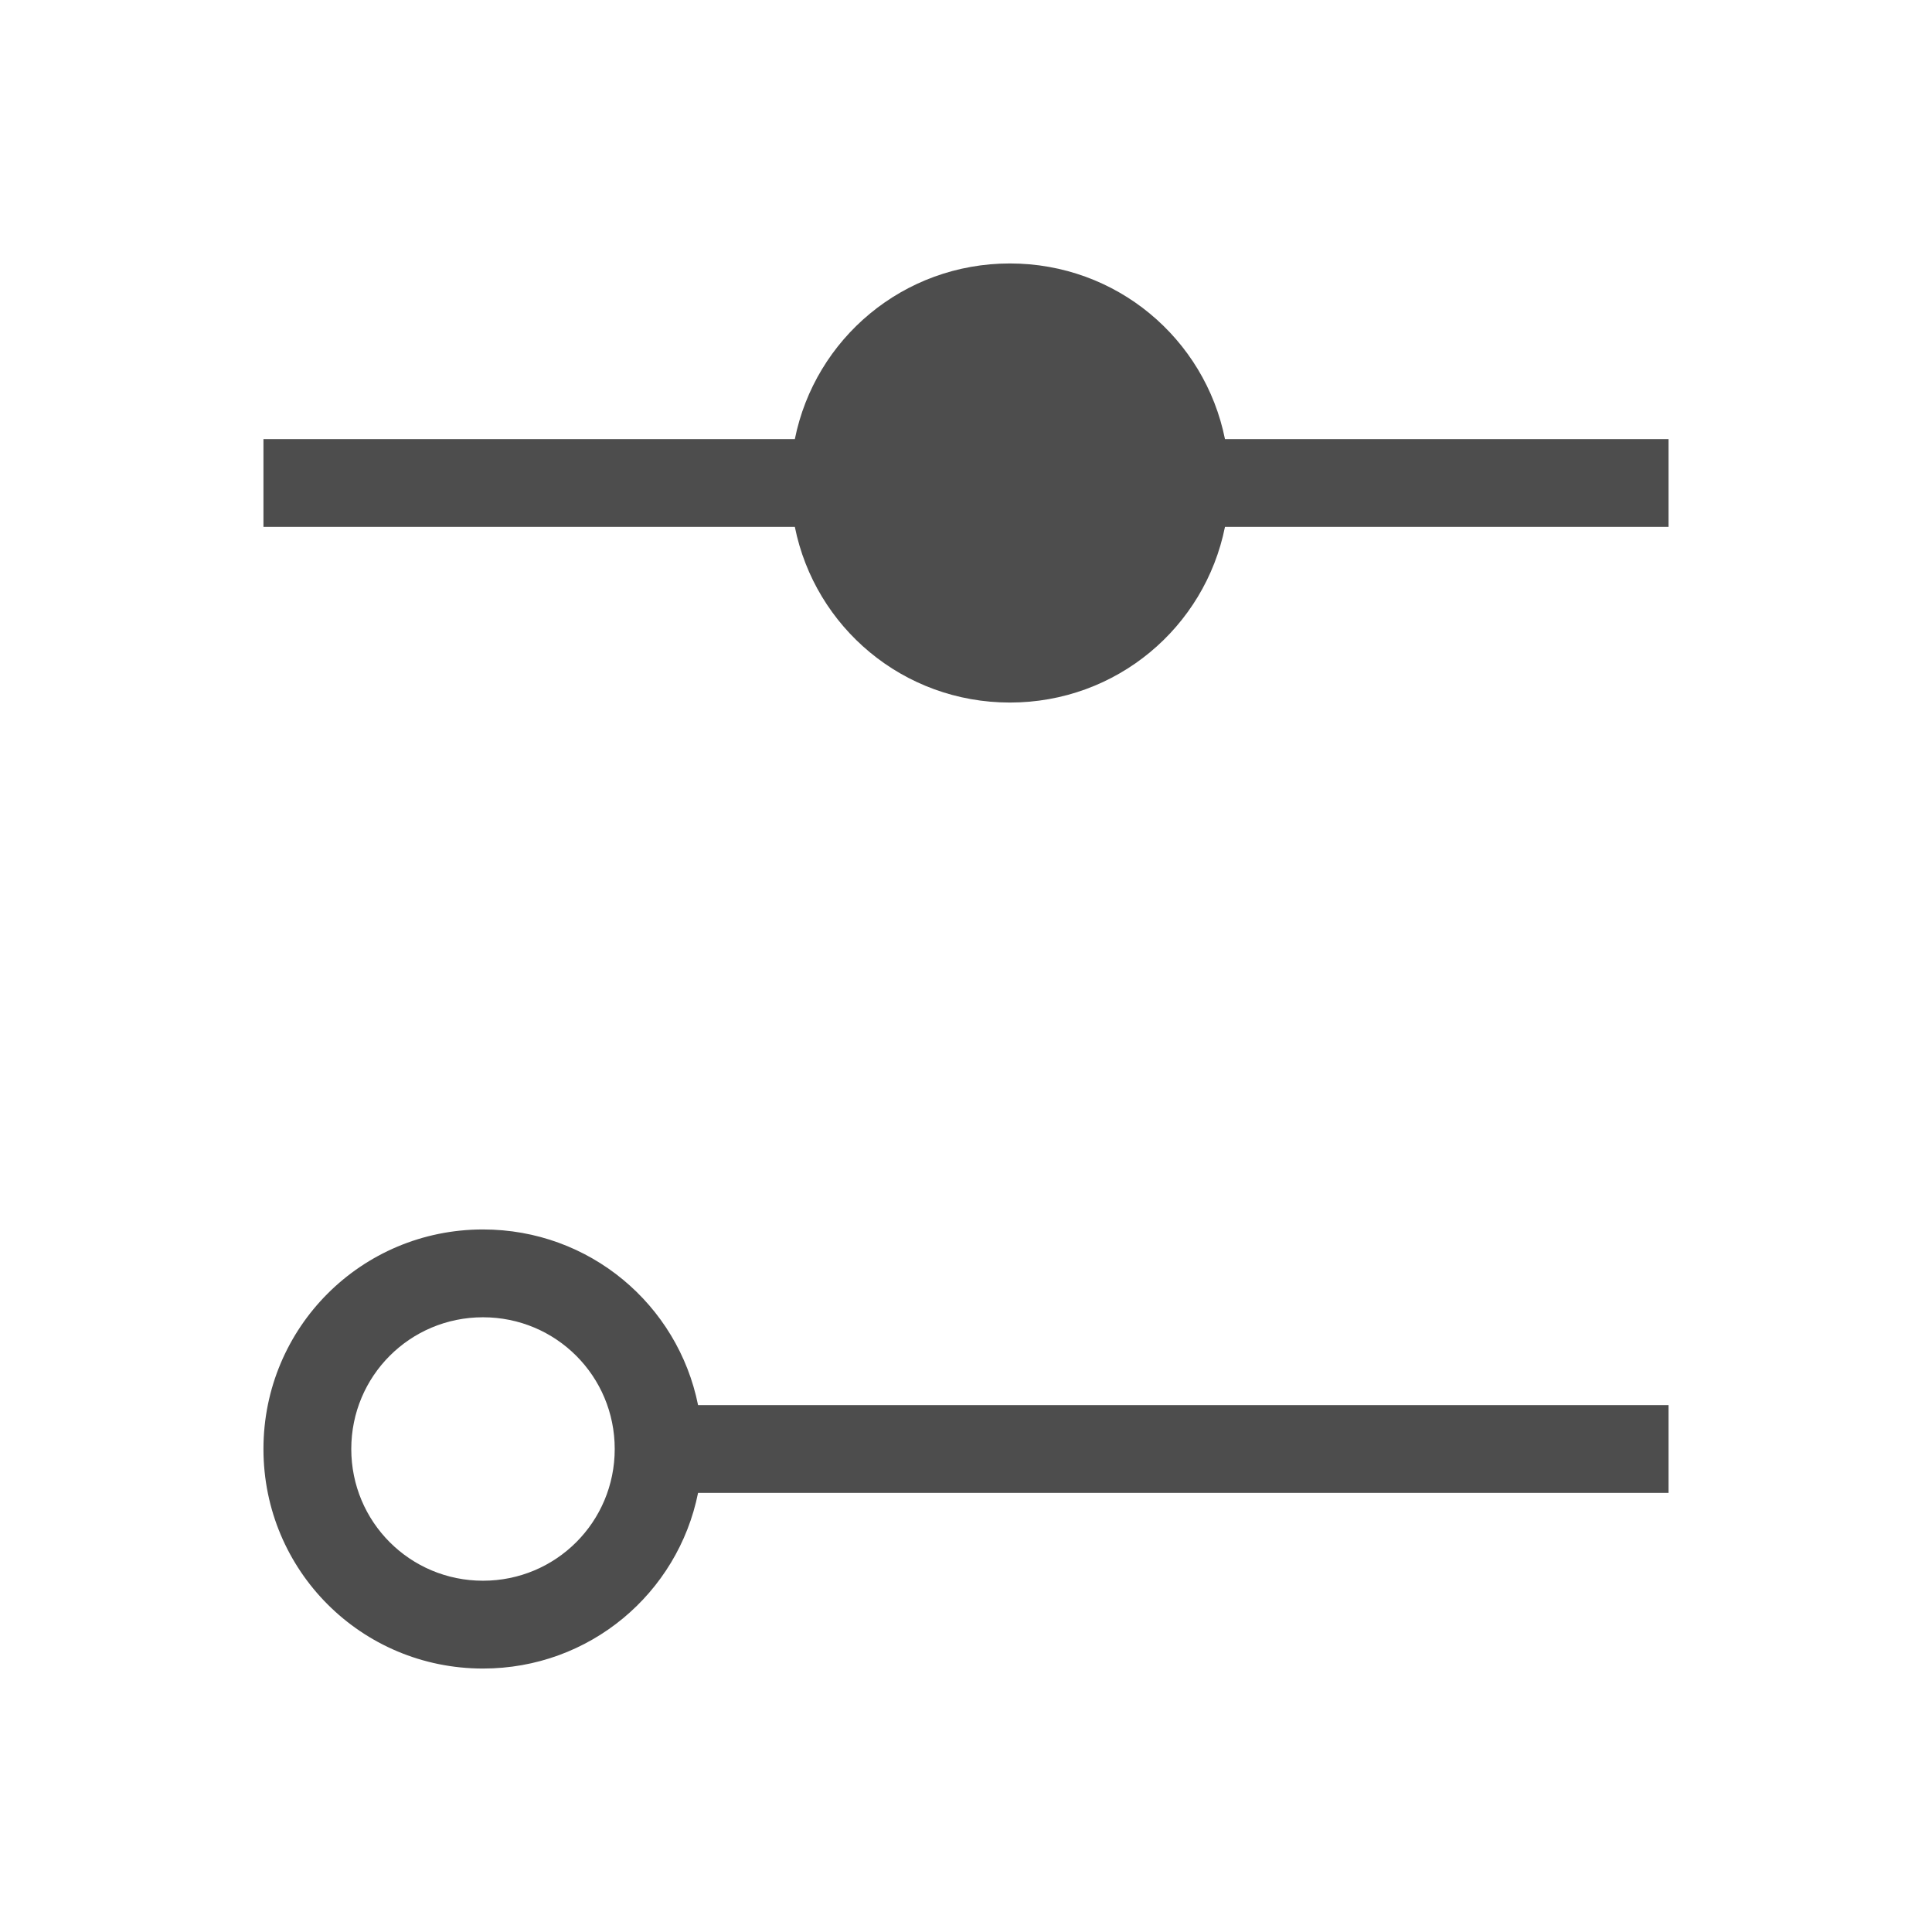
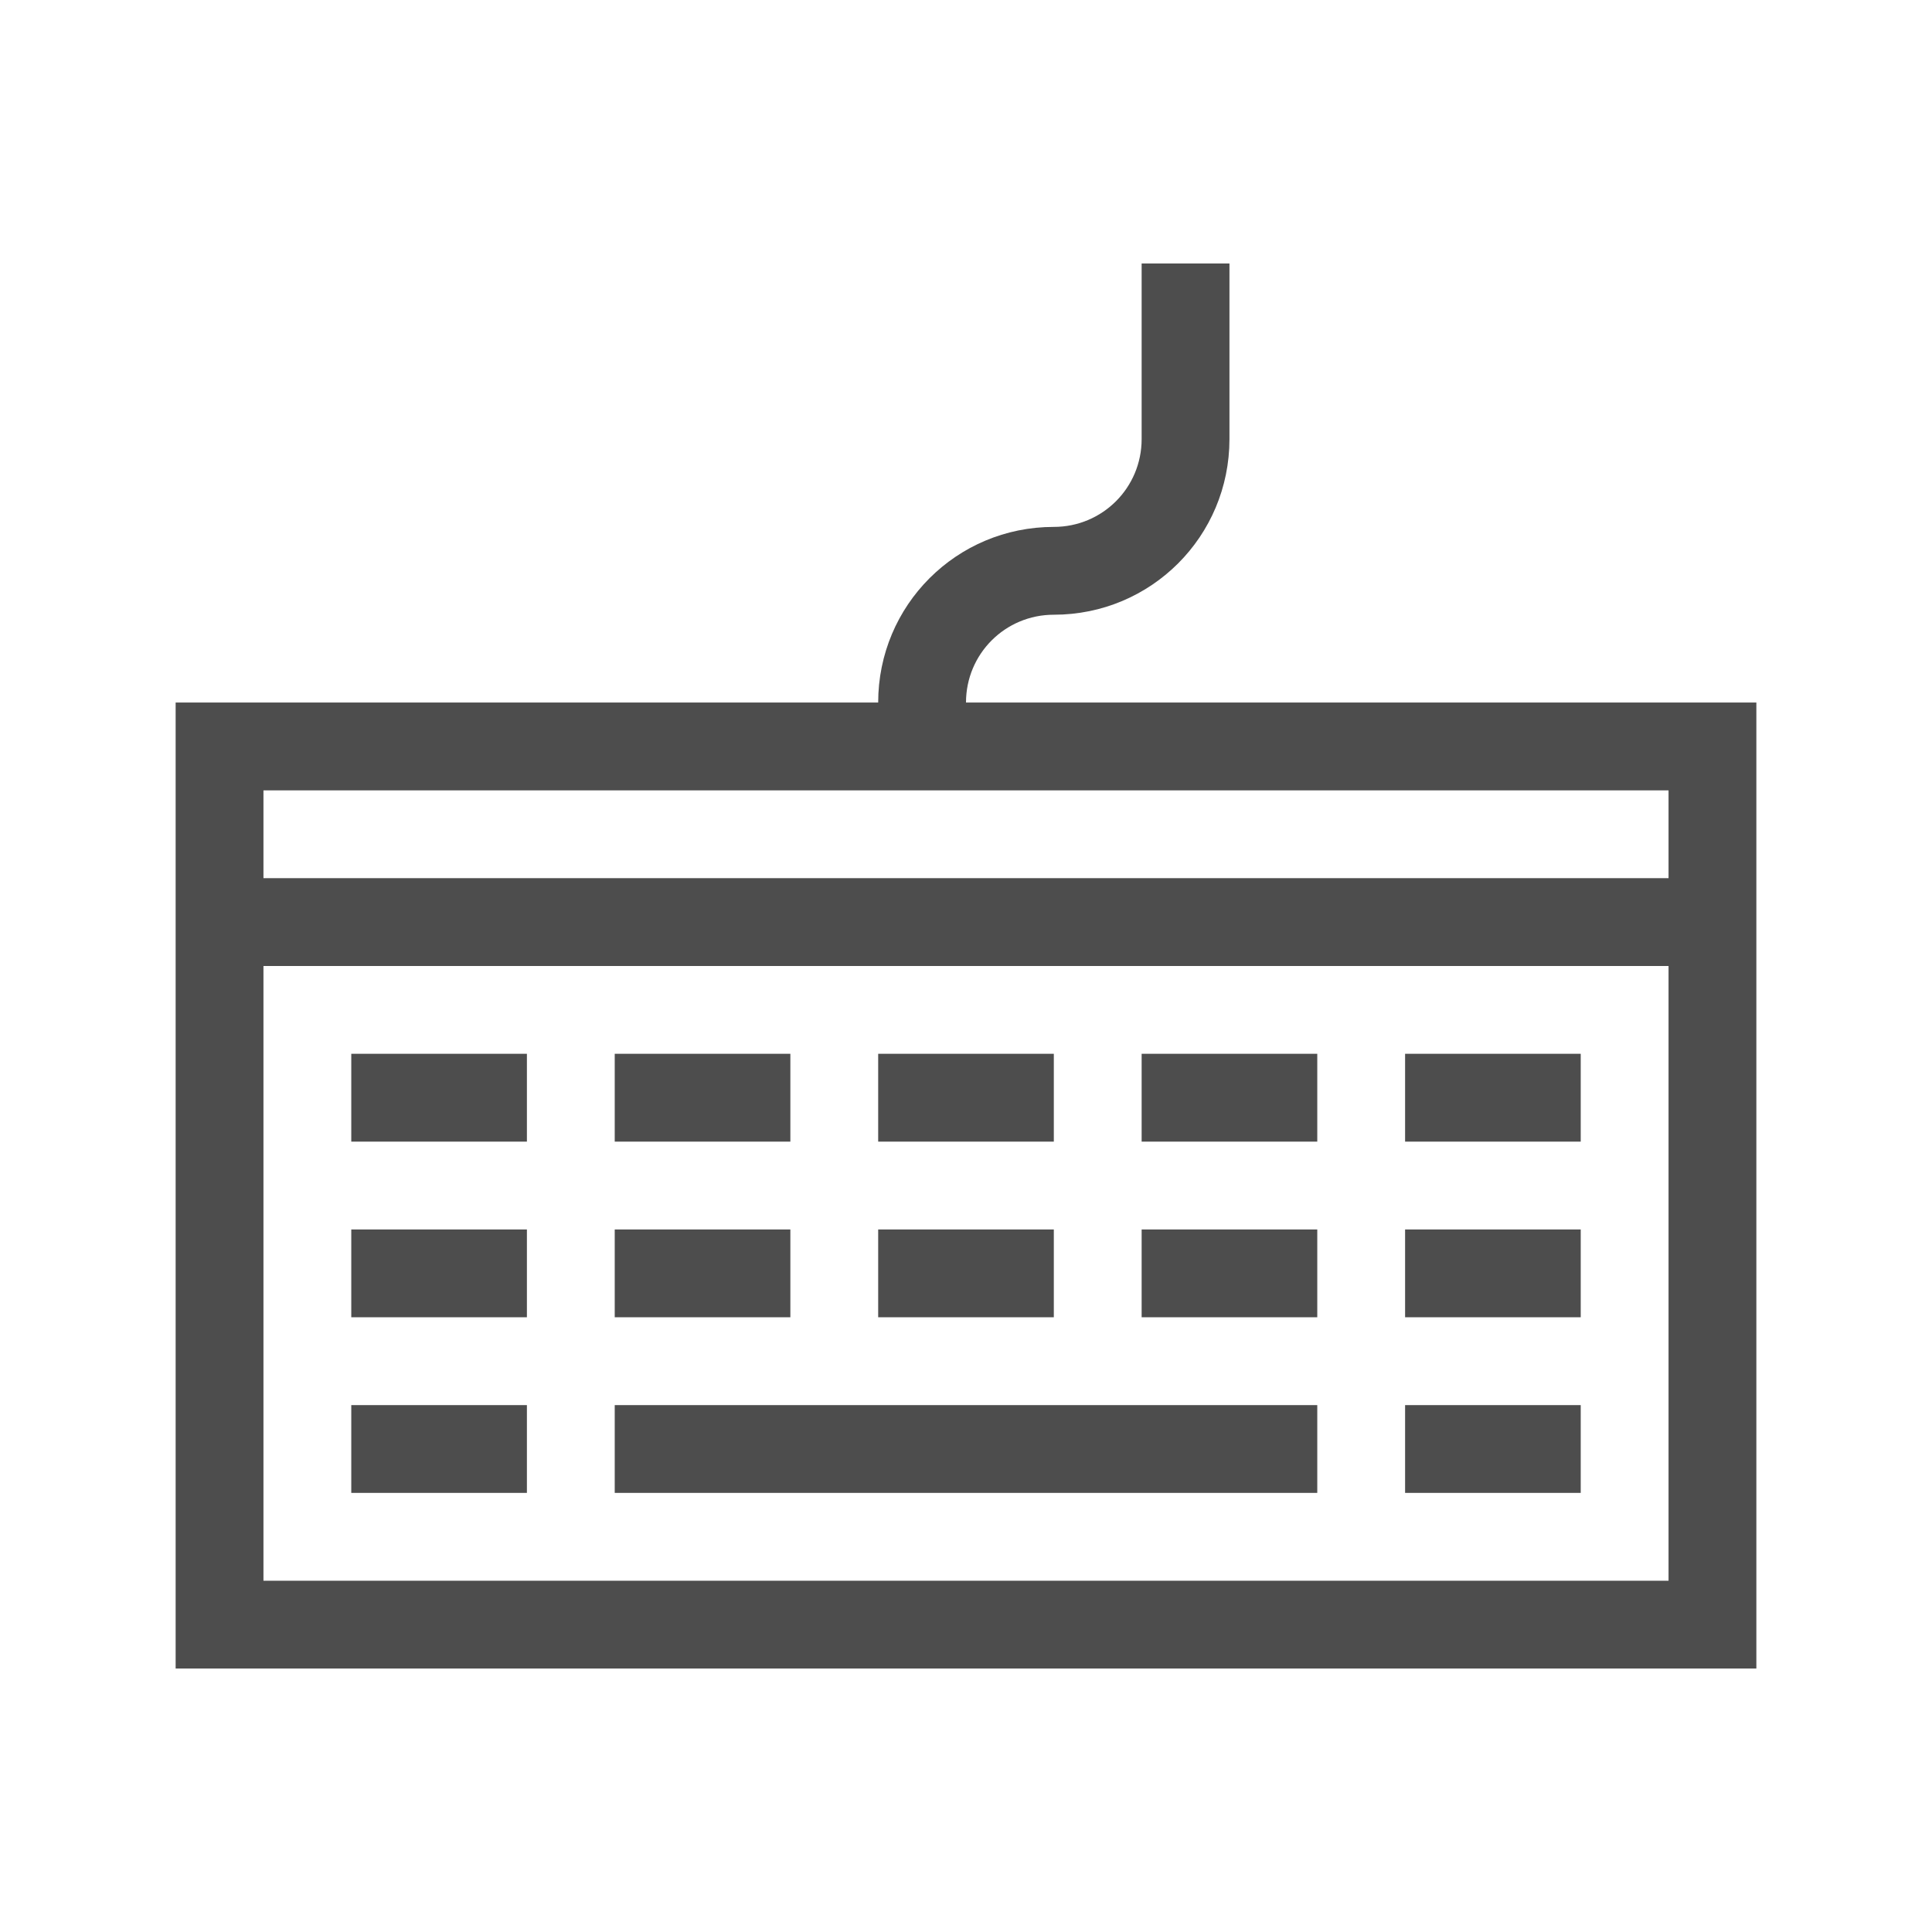
<svg xmlns="http://www.w3.org/2000/svg" viewBox="0 0 22 22">
  <defs id="defs3051">
    <style type="text/css" id="current-color-scheme">
      .ColorScheme-Text {
        color:#4d4d4d;
      }
      </style>
  </defs>
-   <path style="fill:currentColor;fill-opacity:1;stroke:none" d="M 11.5 3 C 10.286 3 9.281 3.856 9.051 5 L 3 5 L 3 6 L 9.051 6 C 9.281 7.144 10.286 8 11.5 8 C 12.714 8 13.719 7.144 13.949 6 L 19 6 L 19 5 L 13.949 5 C 13.719 3.856 12.714 3 11.5 3 z M 5.5 14 C 4.115 14 3 15.115 3 16.5 C 3 17.885 4.115 19 5.5 19 C 6.714 19 7.719 18.144 7.949 17 L 19 17 L 19 16 L 7.949 16 C 7.719 14.856 6.714 14 5.5 14 z M 5.5 15 C 6.331 15 7 15.669 7 16.5 C 7 17.331 6.331 18 5.5 18 C 4.669 18 4 17.331 4 16.5 C 4 15.669 4.669 15 5.5 15 z " class="ColorScheme-Text" />
+   <path style="fill:currentColor;fill-opacity:1;stroke:none" d="m 13,1033.362 0,1 0,1 c 0,0.554 -0.446,1 -1,1 -1.108,0 -2,0.892 -2,2 l -8,0 0,11 18,0 0,-11 -9,0 c 0,-0.554 0.446,-1 1,-1 1.108,0 2,-0.892 2,-2 l 0,-1 0,-1 -1,0 z m -10,6 7,0 1,0 8,0 0,1 -16,0 0,-1 z m 0,2 16,0 0,7 -4,0 -8,0 -4,0 0,-7 z m 1,1 0,1 2,0 0,-1 -2,0 z m 3,0 0,1 2,0 0,-1 -2,0 z m 3,0 0,1 2,0 0,-1 -2,0 z m 3,0 0,1 2,0 0,-1 -2,0 z m 3,0 0,1 2,0 0,-1 -2,0 z m -12,2 0,1 2,0 0,-1 -2,0 z m 3,0 0,1 2,0 0,-1 -2,0 z m 3,0 0,1 2,0 0,-1 -2,0 z m 3,0 0,1 2,0 0,-1 -2,0 z m 3,0 0,1 2,0 0,-1 -2,0 z m -12,2 0,1 2,0 0,-1 -2,0 z m 3,0 0,1 8,0 0,-1 -8,0 z m 9,0 0,1 2,0 0,-1 -2,0 z" transform="translate(0,-1030.362)" class="ColorScheme-Text" />
</svg>
